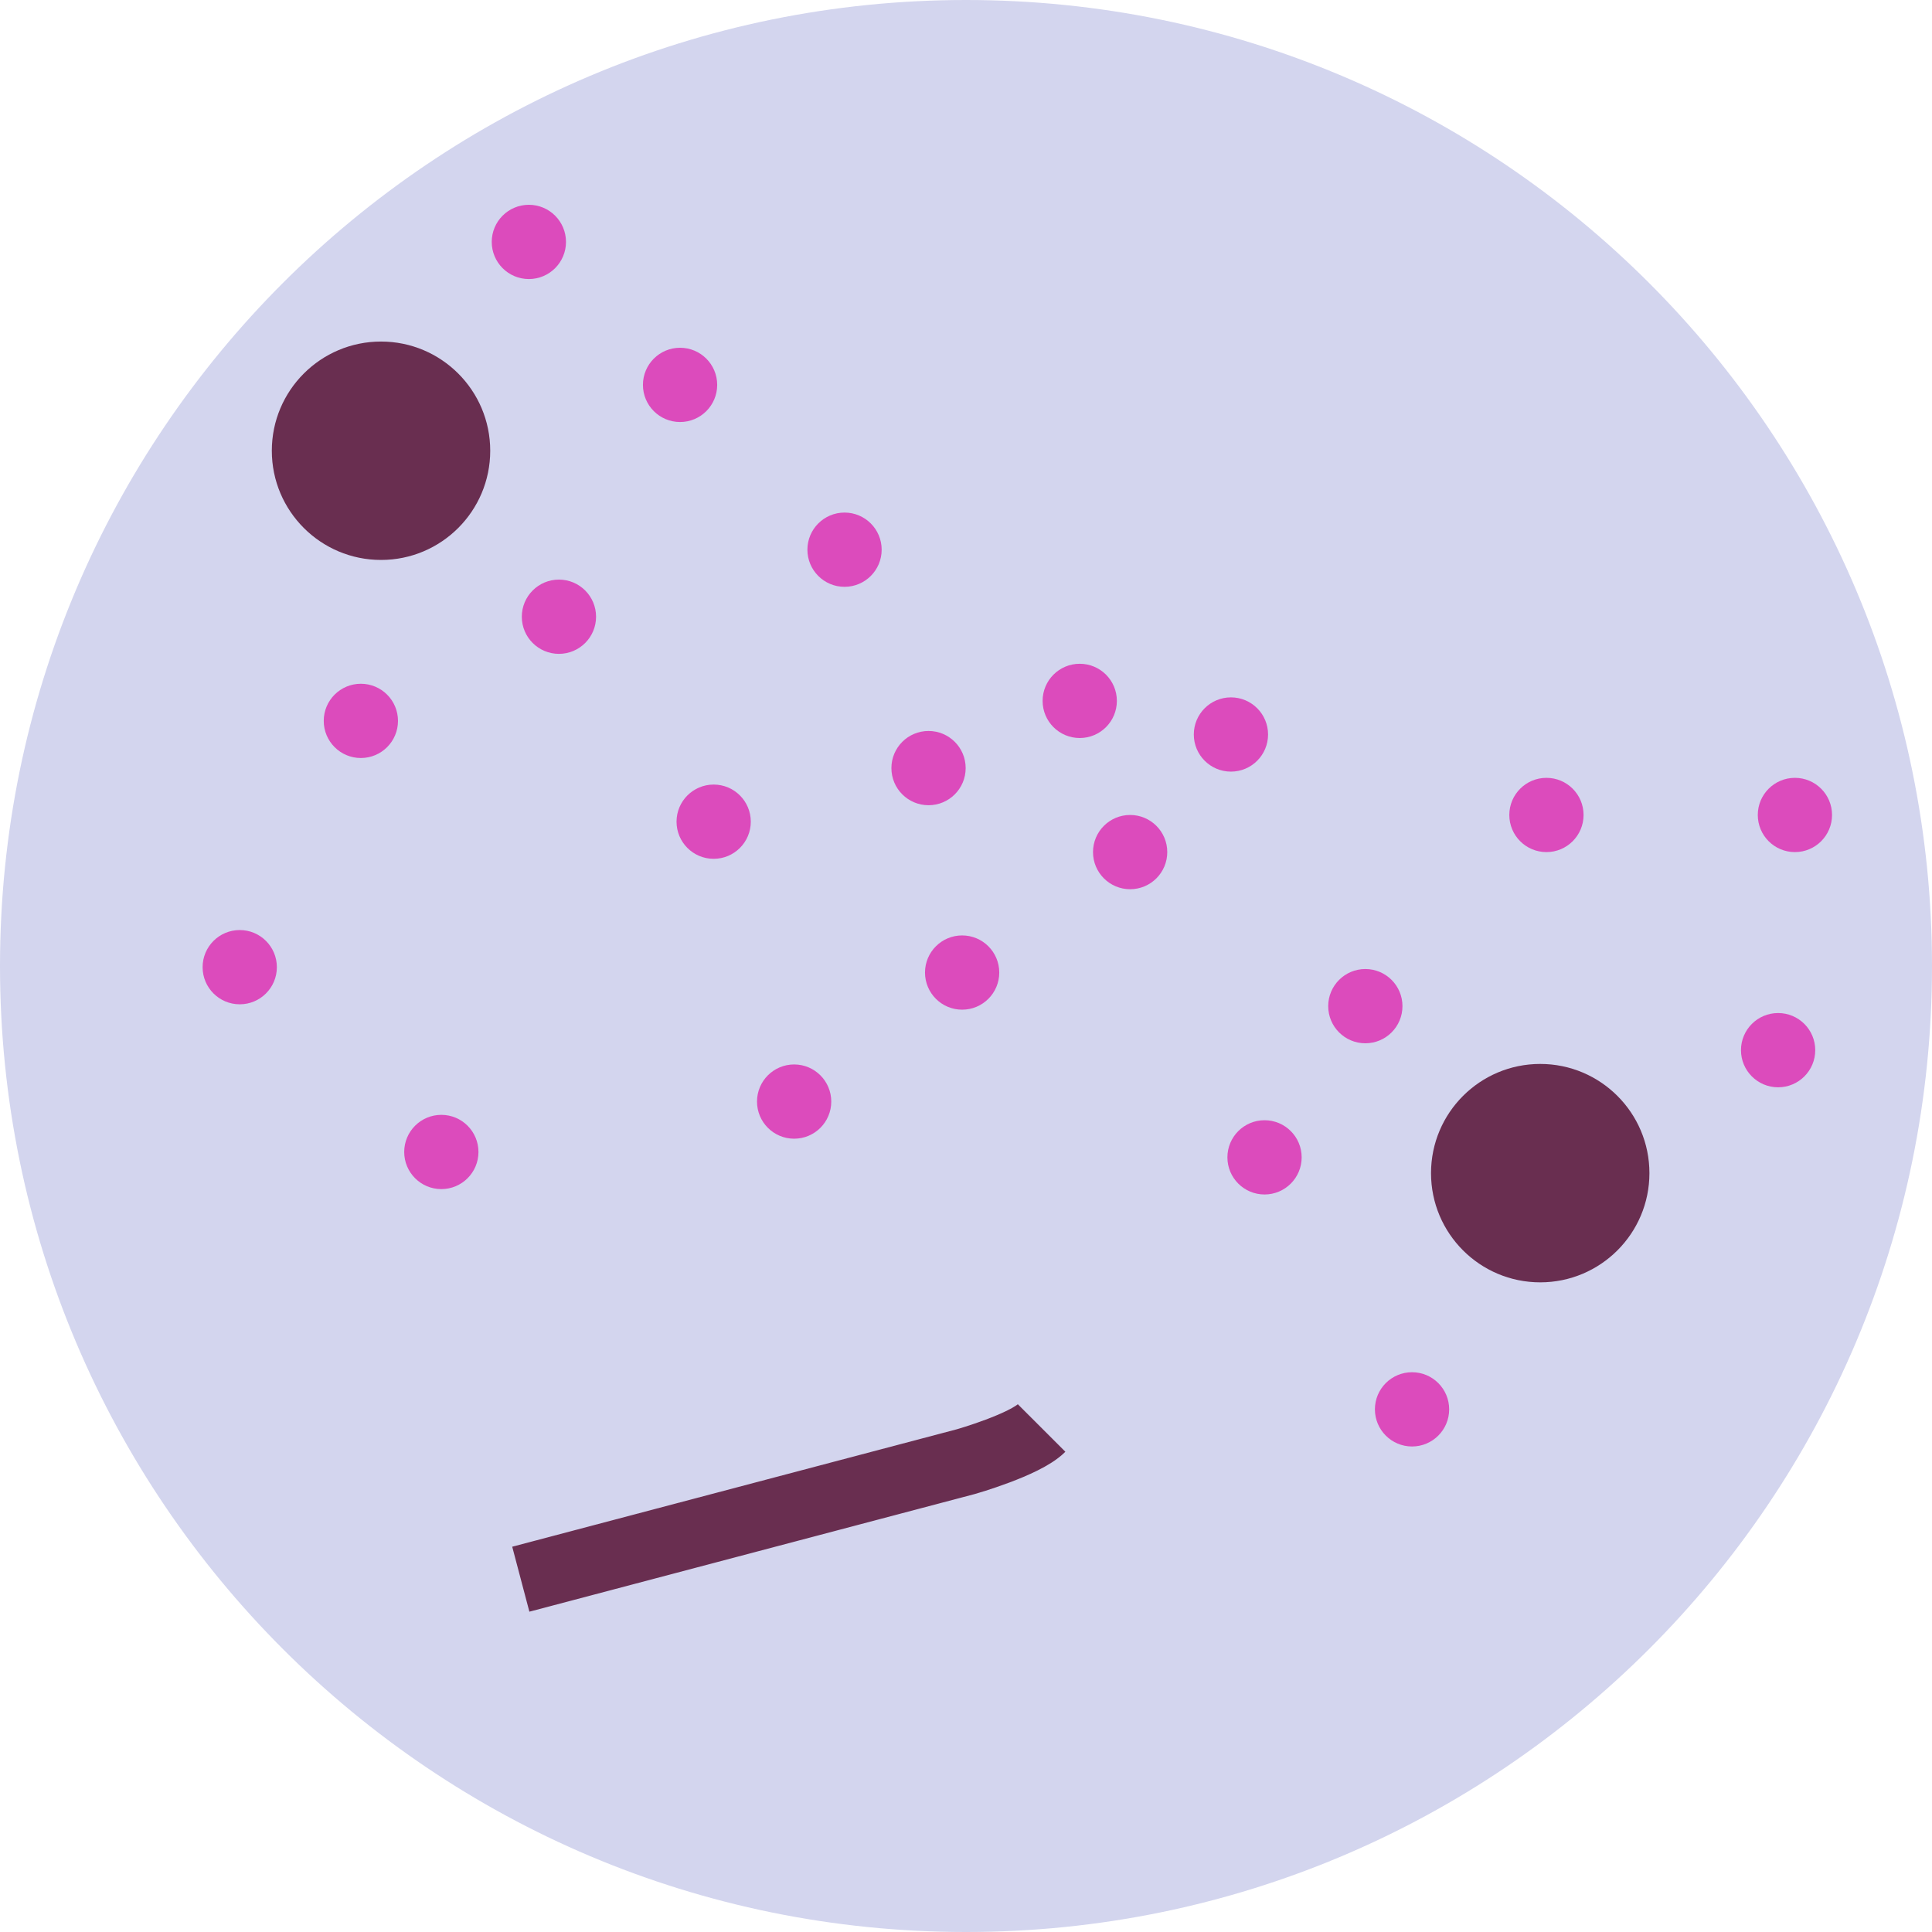
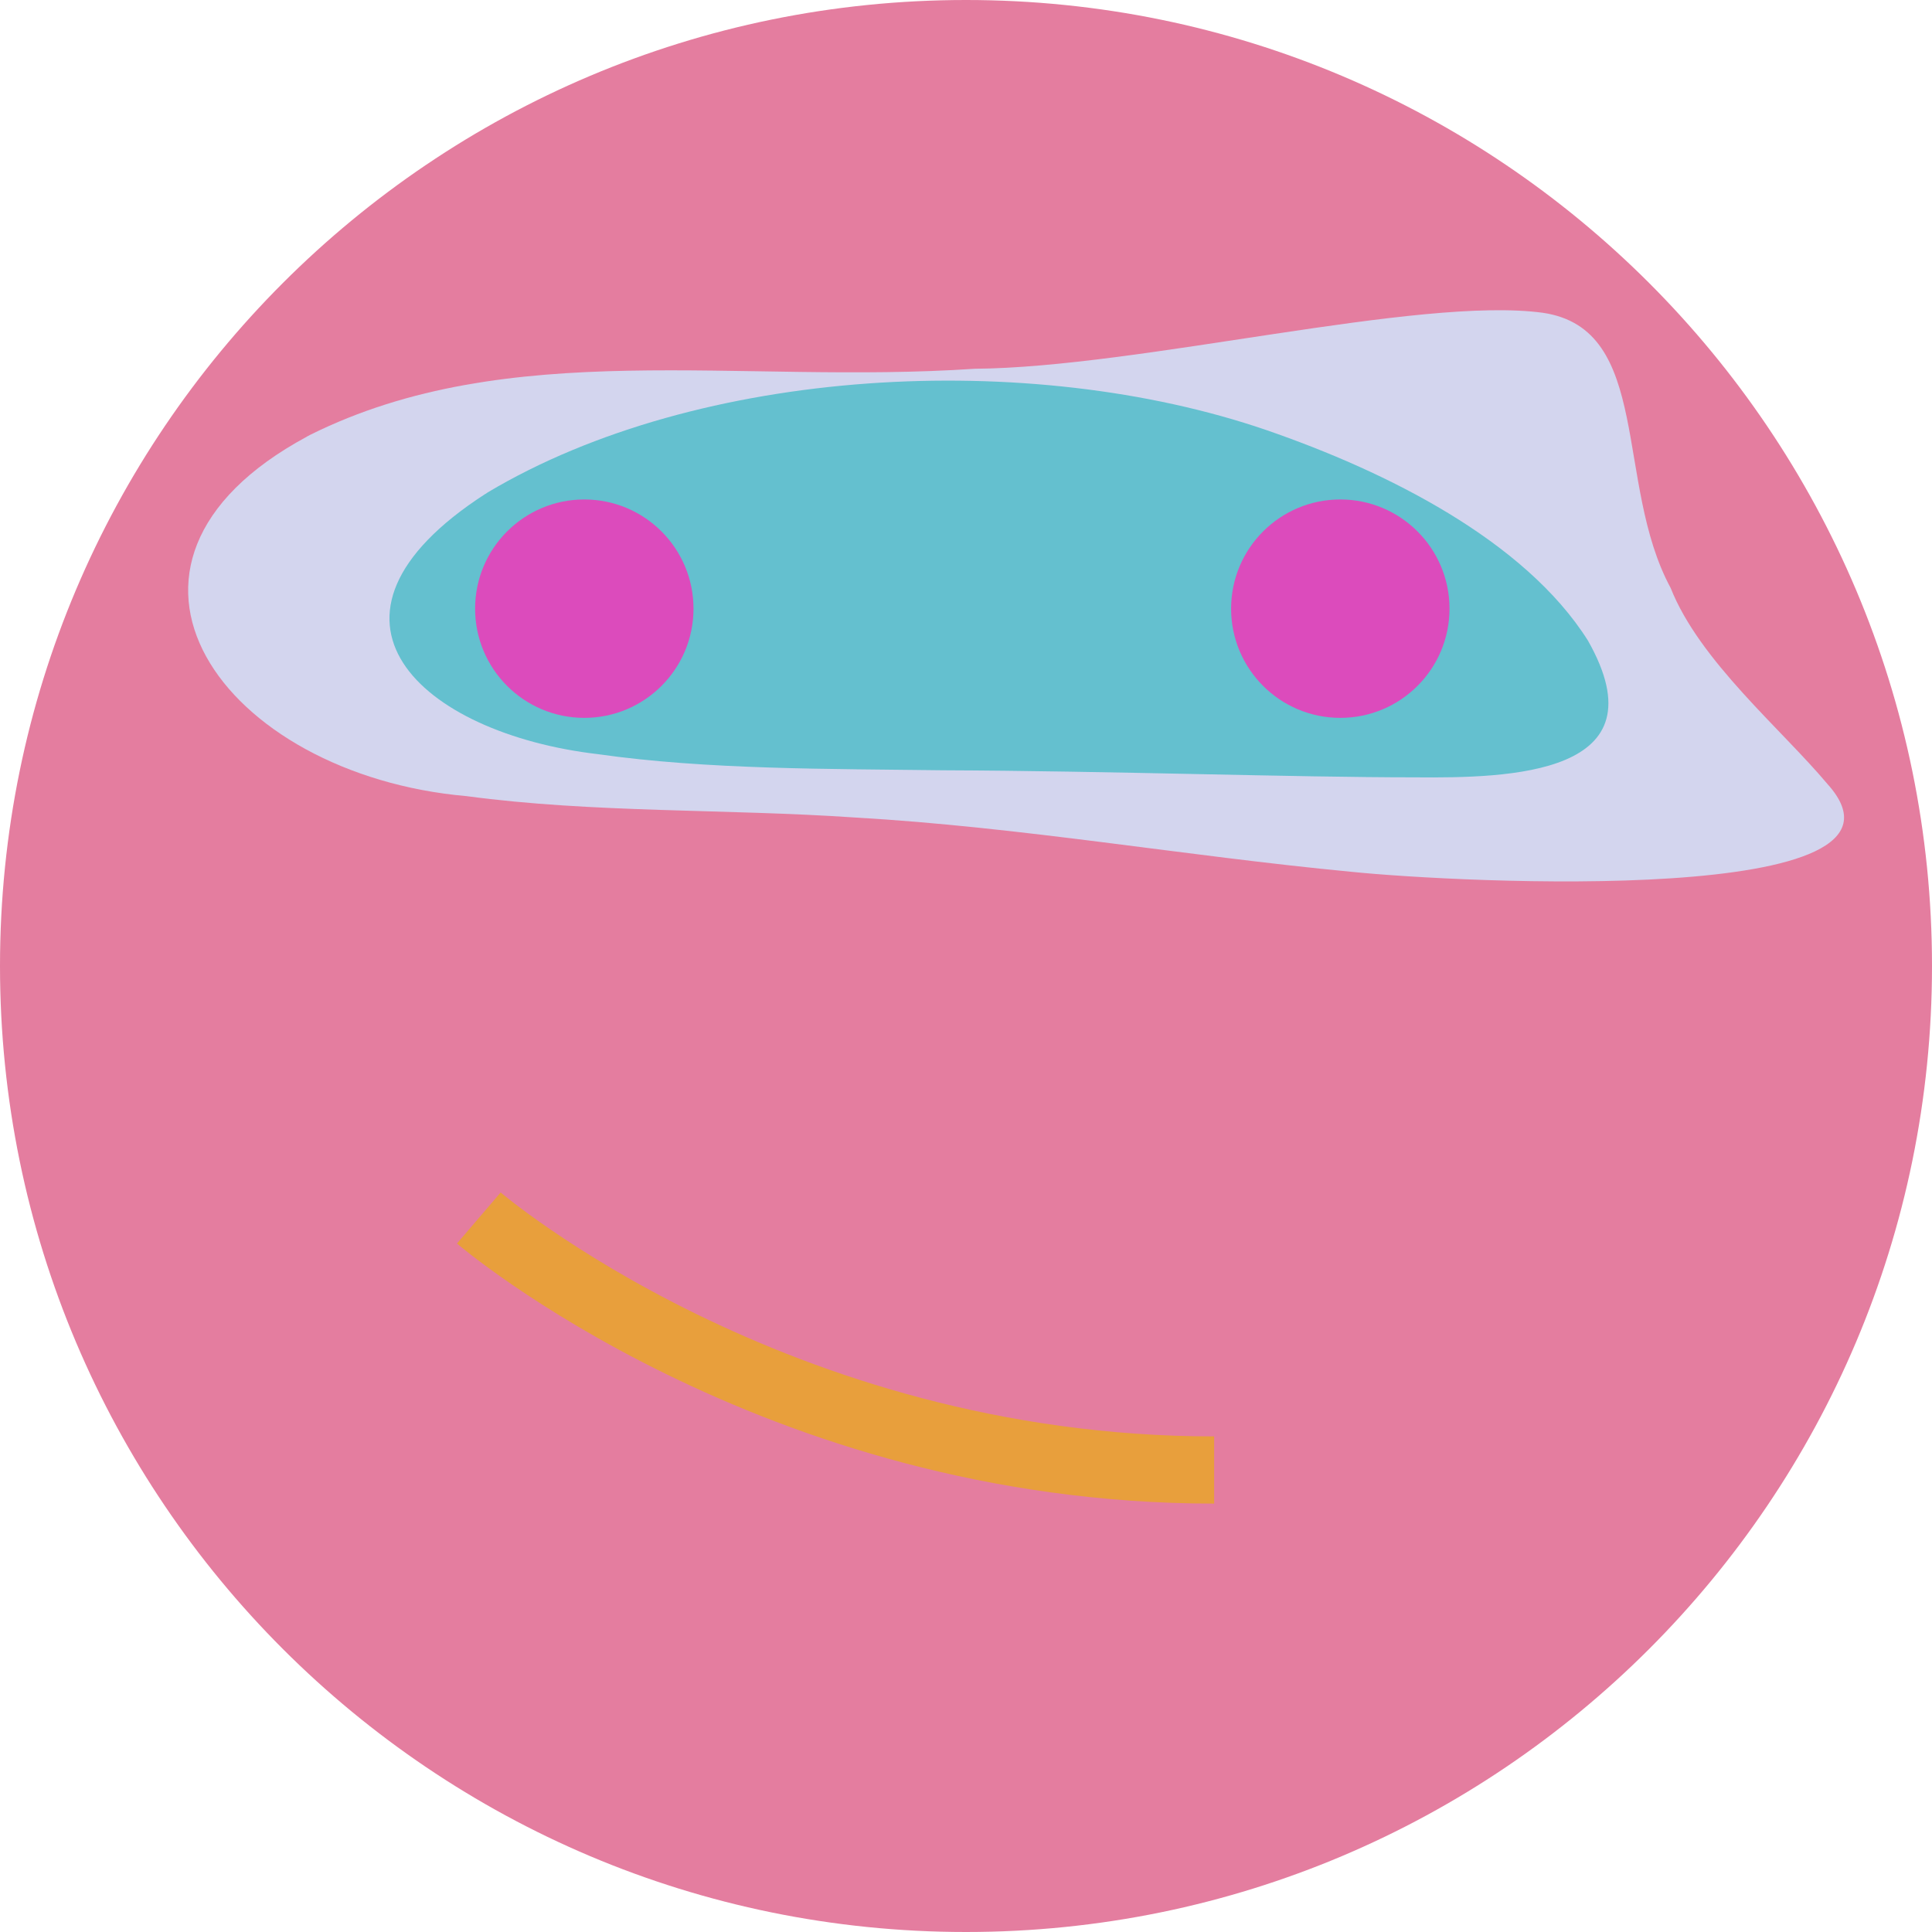
<svg xmlns="http://www.w3.org/2000/svg" id="Layer_2" viewBox="0 0 115 115">
  <defs>
    <style>
      .cls-1 {
        fill: #dc4bbc;
      }

      .cls-2 {
        fill: #d3d5ee;
      }

      .cls-3 {
-         fill: #692e50;
+         fill: #e47d9f;
      }

      .cls-4 {
+         fill: #64c0cf;
+       }
+ 
+       .cls-5 {
        fill: none;
-         stroke: #692e50;
+         stroke: #e89f3c;
        stroke-miterlimit: 10;
        stroke-width: 4px;
      }
    </style>
  </defs>
  <g id="Layer_1-2" data-name="Layer_1">
    <g>
-       <circle class="cls-2" cx="57.5" cy="57.5" r="57.5" />
-       <path class="cls-4" d="M31,94l26.5-7s3.5-1,4.5-2" />
-       <circle class="cls-1" cx="33.27" cy="36.71" r="2.21" />
-       <circle class="cls-1" cx="21.48" cy="42.91" r="2.21" />
-       <circle class="cls-1" cx="42.48" cy="48.91" r="2.21" />
-       <circle class="cls-1" cx="40.48" cy="22.91" r="2.21" />
-       <circle class="cls-1" cx="31.48" cy="14.4" r="2.21" />
-       <circle class="cls-1" cx="50.27" cy="32.72" r="2.21" />
-       <circle class="cls-1" cx="55.27" cy="45.72" r="2.21" />
-       <circle class="cls-1" cx="64.27" cy="41.72" r="2.21" />
-       <circle class="cls-1" cx="67.27" cy="50.72" r="2.21" />
-       <circle class="cls-1" cx="73.27" cy="43.72" r="2.21" />
-       <circle class="cls-1" cx="47.27" cy="65.57" r="2.21" />
-       <circle class="cls-1" cx="26.27" cy="68.57" r="2.21" />
-       <circle class="cls-1" cx="14.27" cy="57.57" r="2.21" />
-       <circle class="cls-1" cx="75.27" cy="68.89" r="2.21" />
-       <circle class="cls-1" cx="57.27" cy="57.89" r="2.21" />
-       <circle class="cls-1" cx="81.27" cy="59.89" r="2.21" />
-       <circle class="cls-1" cx="84.05" cy="83.89" r="2.21" />
-       <circle class="cls-1" cx="92.05" cy="48.51" r="2.21" />
-       <circle class="cls-1" cx="106.84" cy="48.51" r="2.21" />
-       <circle class="cls-1" cx="105.84" cy="62.51" r="2.21" />
-       <circle class="cls-3" cx="22.68" cy="26.83" r="6.5" />
-       <circle class="cls-3" cx="91.68" cy="69.83" r="6.5" />
+       <circle class="cls-3" cx="57.5" cy="57.5" r="57.5" />
+       <path class="cls-2" d="M18.27,25.99c-14.16,7.63-5.01,20.13,9.51,21.4,7.52,1.01,15.48.75,23.09,1.27,9.93.57,19.66,2.29,29.54,3.23,6.4.66,34.98,2.12,28.37-5.22-2.77-3.3-7.62-7.33-9.34-11.68-3.36-6.21-1.07-15.4-7.59-16.37-7.4-1.01-24.03,3.26-33.83,3.33-14.08.95-27.72-1.95-39.55,3.93l-.19.1Z" />
+       <path class="cls-5" d="M28.5,72.5s17.53,15,43.77,15" />
+       <path class="cls-4" d="M28.89,29.4c-11.44,7.39-3.85,14.26,6.7,15.49,6.51.93,13.76.87,20.52.96,10,.04,20.87.42,28.09.42,5.66.05,14.86-.13,10.32-8.14-3.76-5.96-11.98-10.06-19.14-12.53-14.08-4.83-33.75-3.8-46.35,3.71l-.13.09Z" />
+       <circle class="cls-1" cx="34.78" cy="36.23" r="6.5" />
+       <circle class="cls-1" cx="79.78" cy="36.23" r="6.5" />
    </g>
  </g>
</svg>
